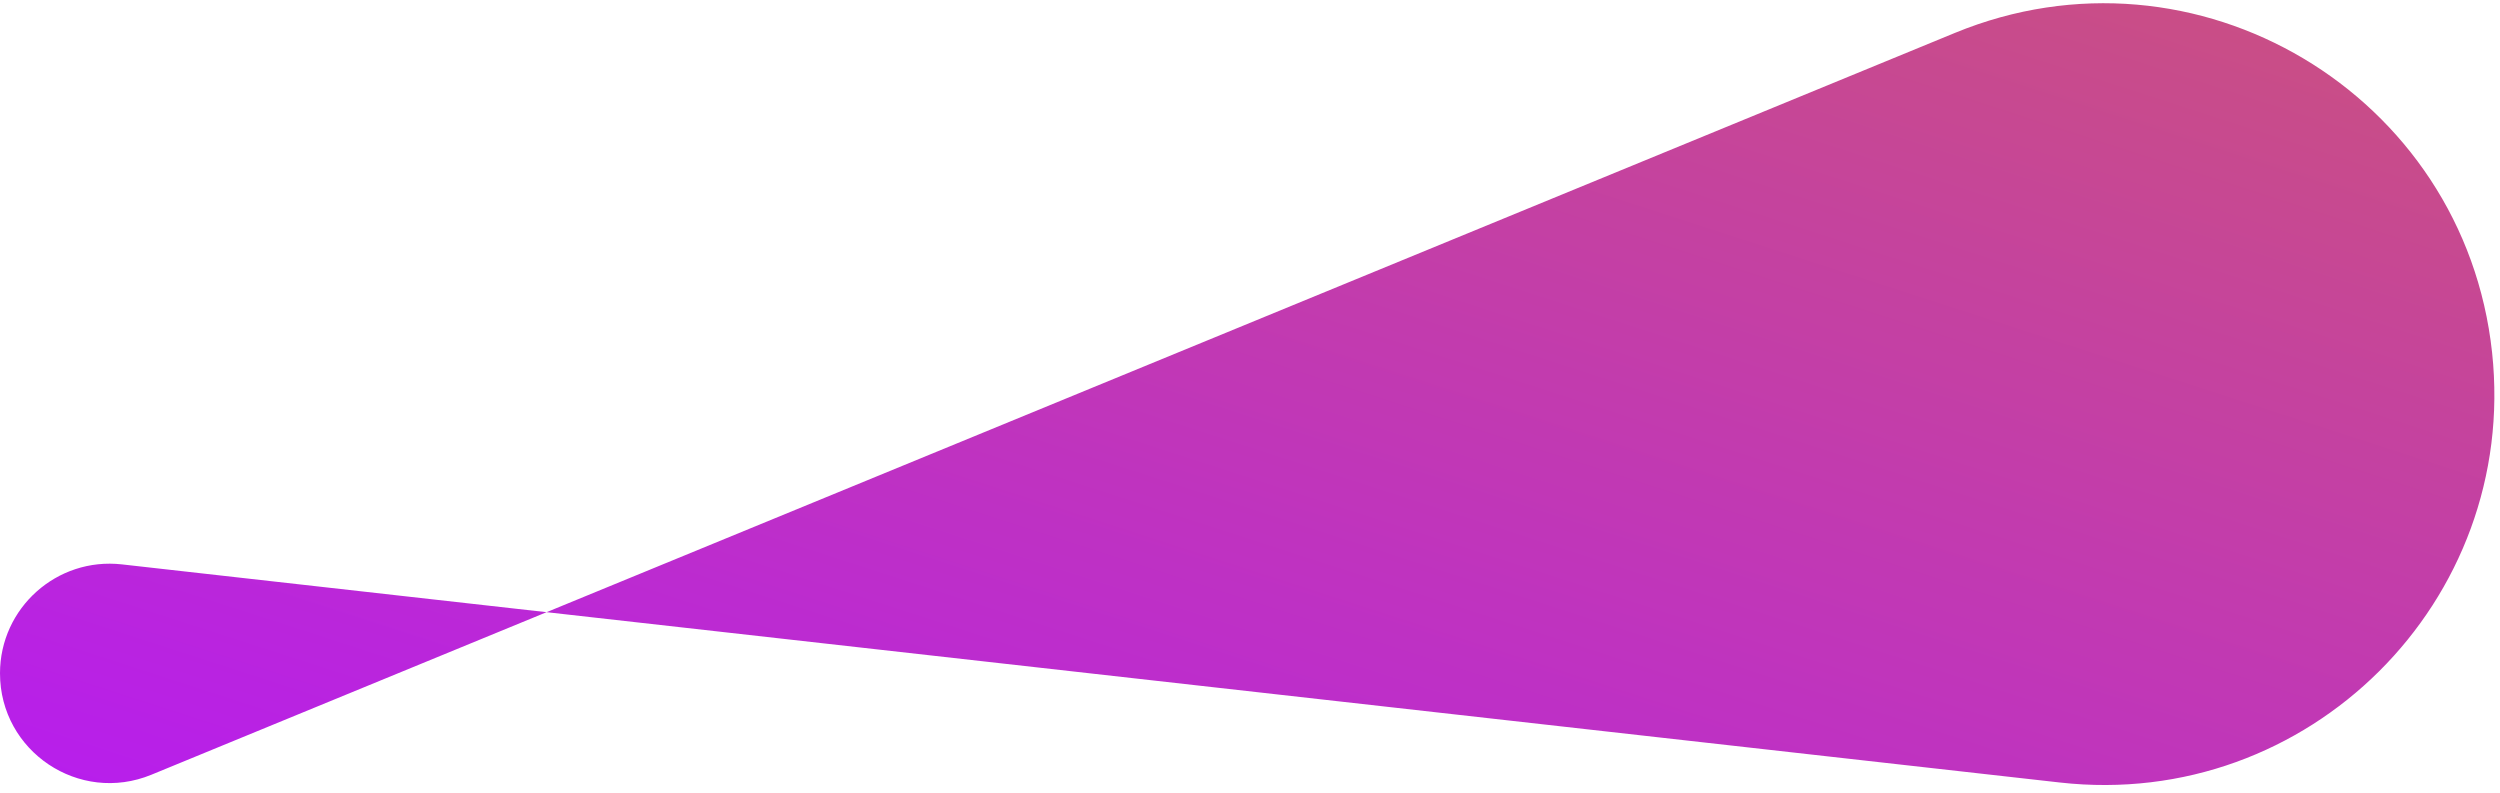
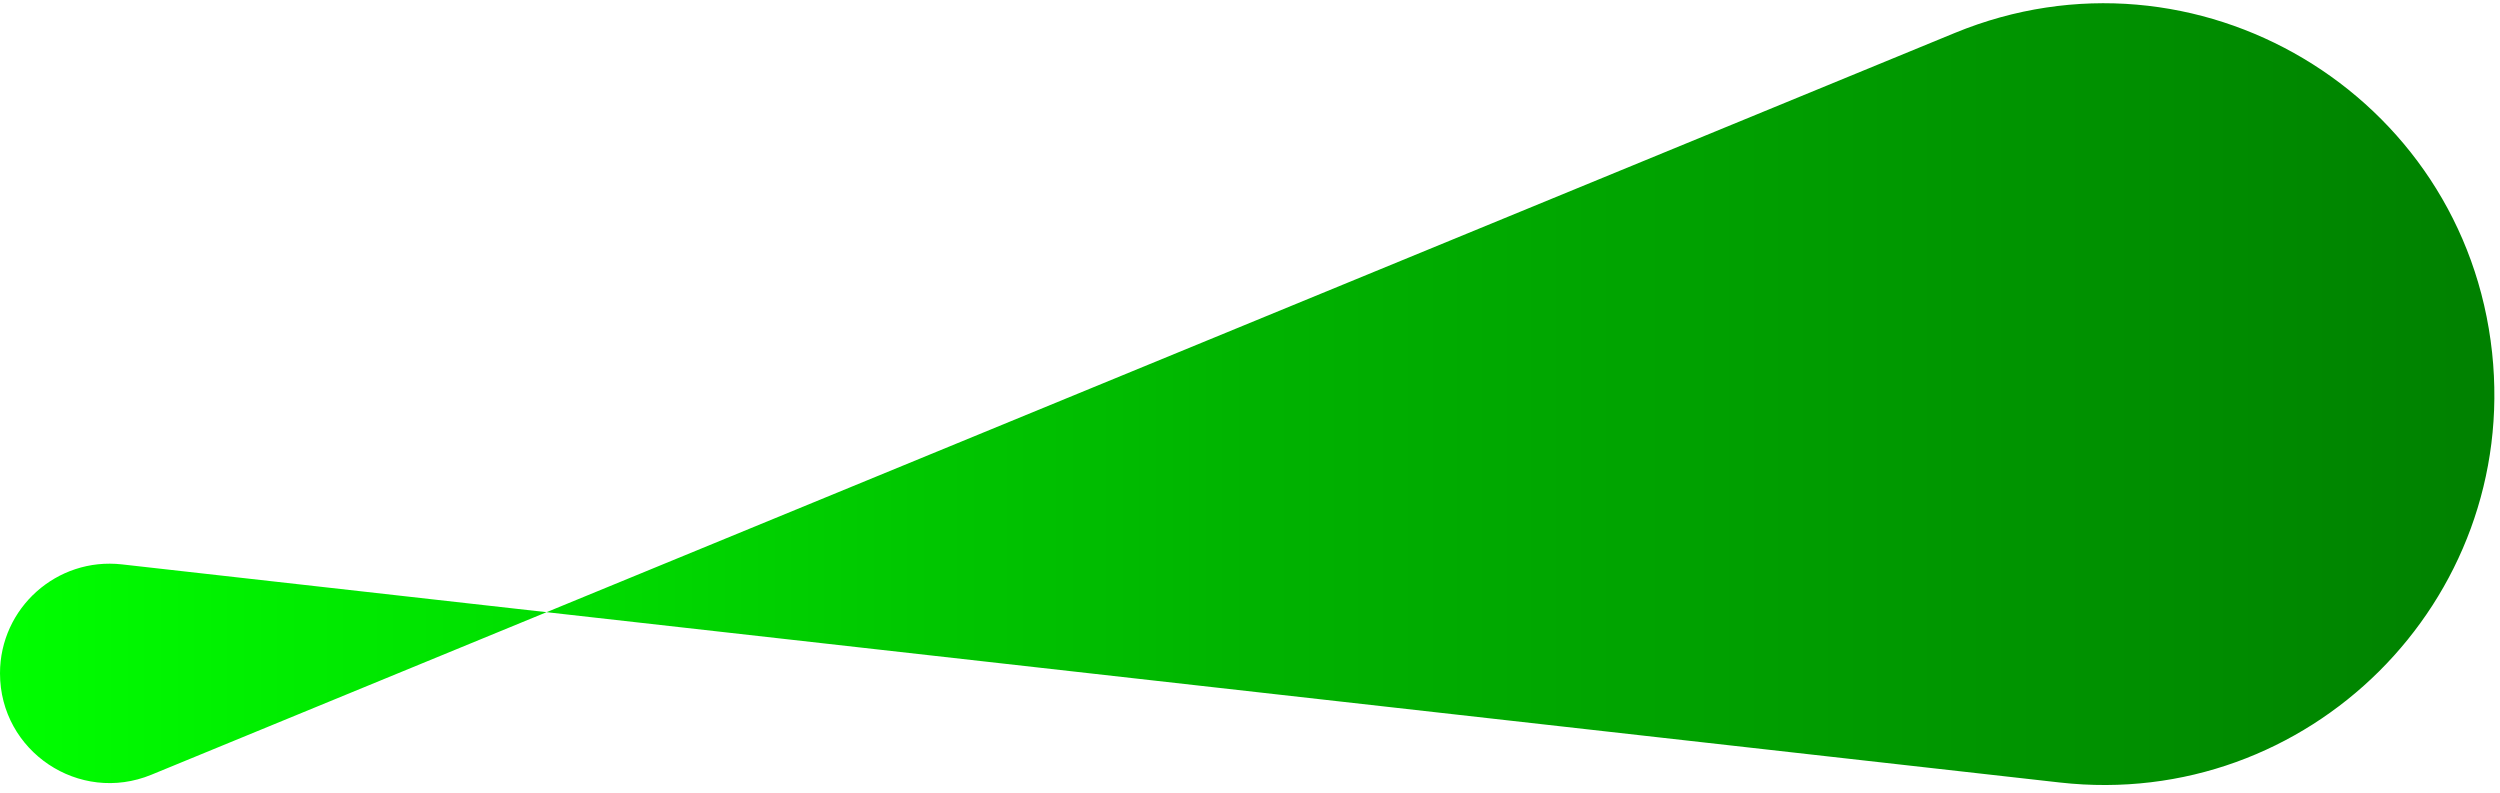
<svg xmlns="http://www.w3.org/2000/svg" width="227" height="72" viewBox="0 0 227 72" fill="none">
  <path d="M0 61.139C0 55.2 5.167 50.582 11.07 51.246L187.039 71.052C209.597 73.591 228.703 54.584 226.282 32.013C223.76 8.503 199.379 -6.008 177.511 2.986L13.743 70.347C7.191 73.042 0 68.225 0 61.139Z" fill="url(#paint0_linear_2160_23)" />
  <defs>
-     <linearGradient id="paint0_linear_2160_23" x1="851.318" y1="47.553" x2="756.751" y2="339.402" gradientUnits="userSpaceOnUse">
-       <stop stop-color="#DF8908" />
-       <stop offset="1" stop-color="#B415FF" />
+     <linearGradient id="paint0_linear_2160_23" x1="0" y1="0" x2="1" y2="0">
+       <stop offset="0%" stop-color="#00ff00" />
+       <stop offset="50%" stop-color="#00b300" />
+       <stop offset="100%" stop-color="#008000" />
    </linearGradient>
  </defs>
</svg>
